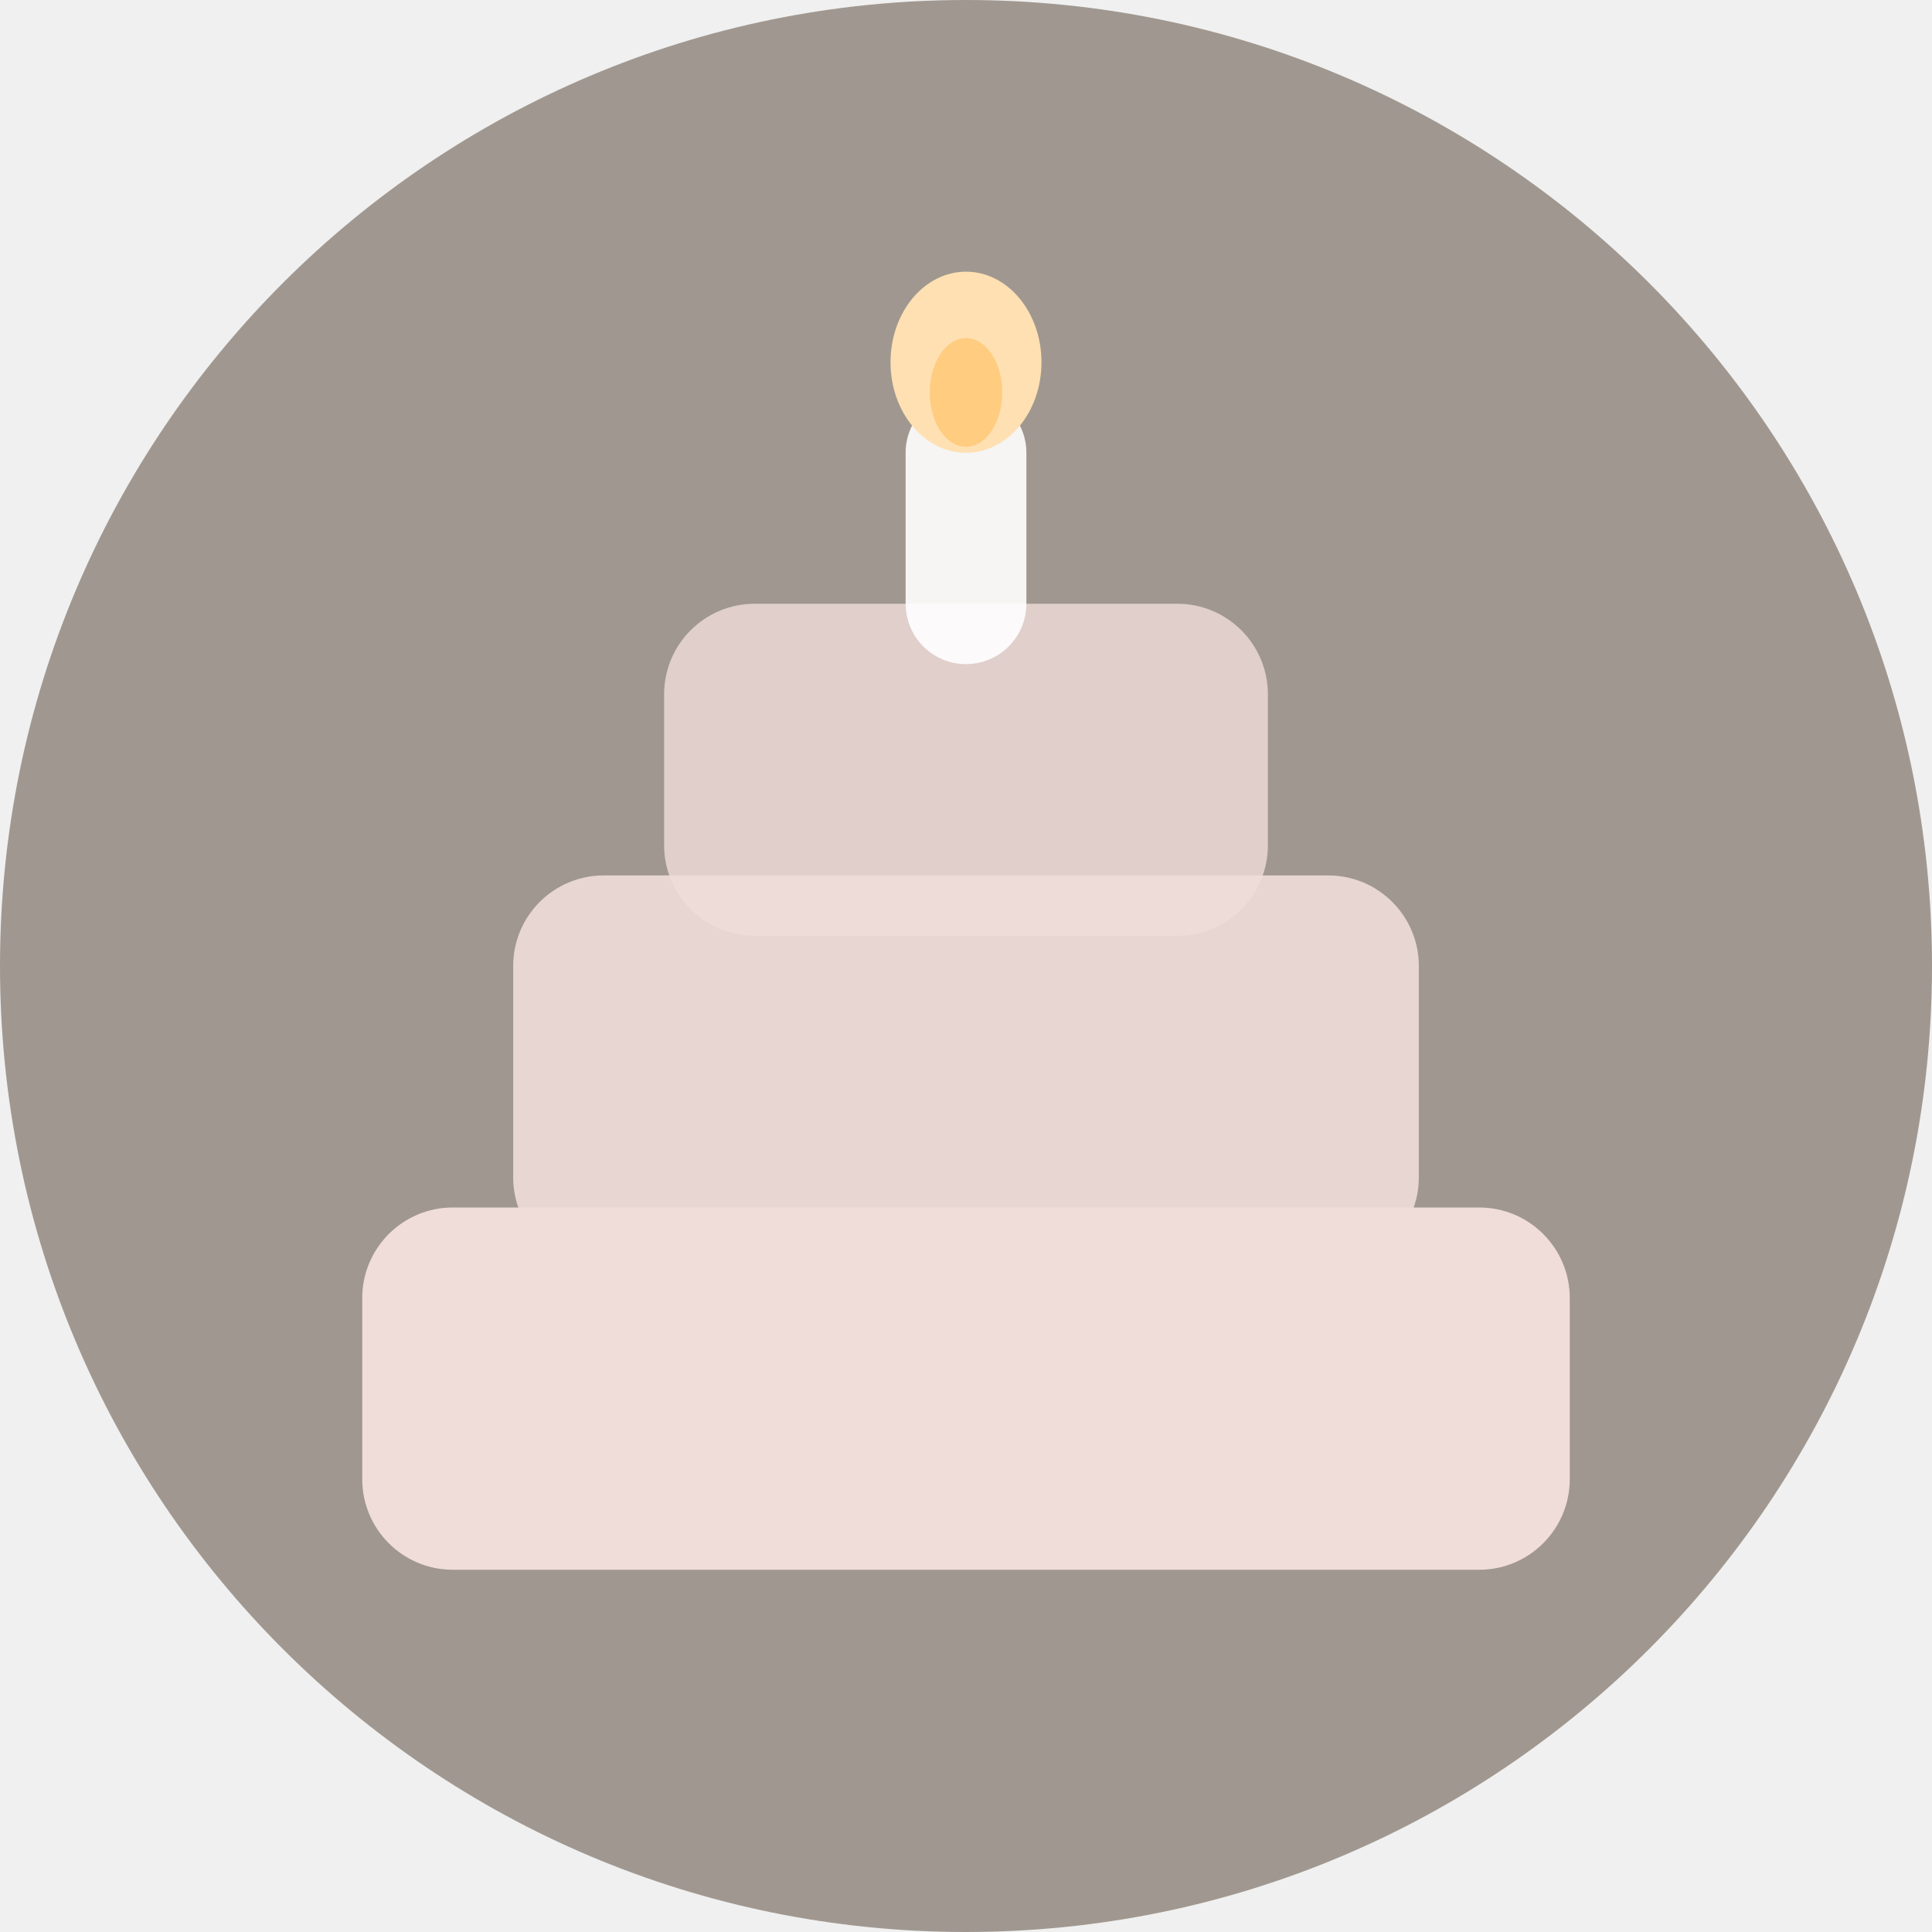
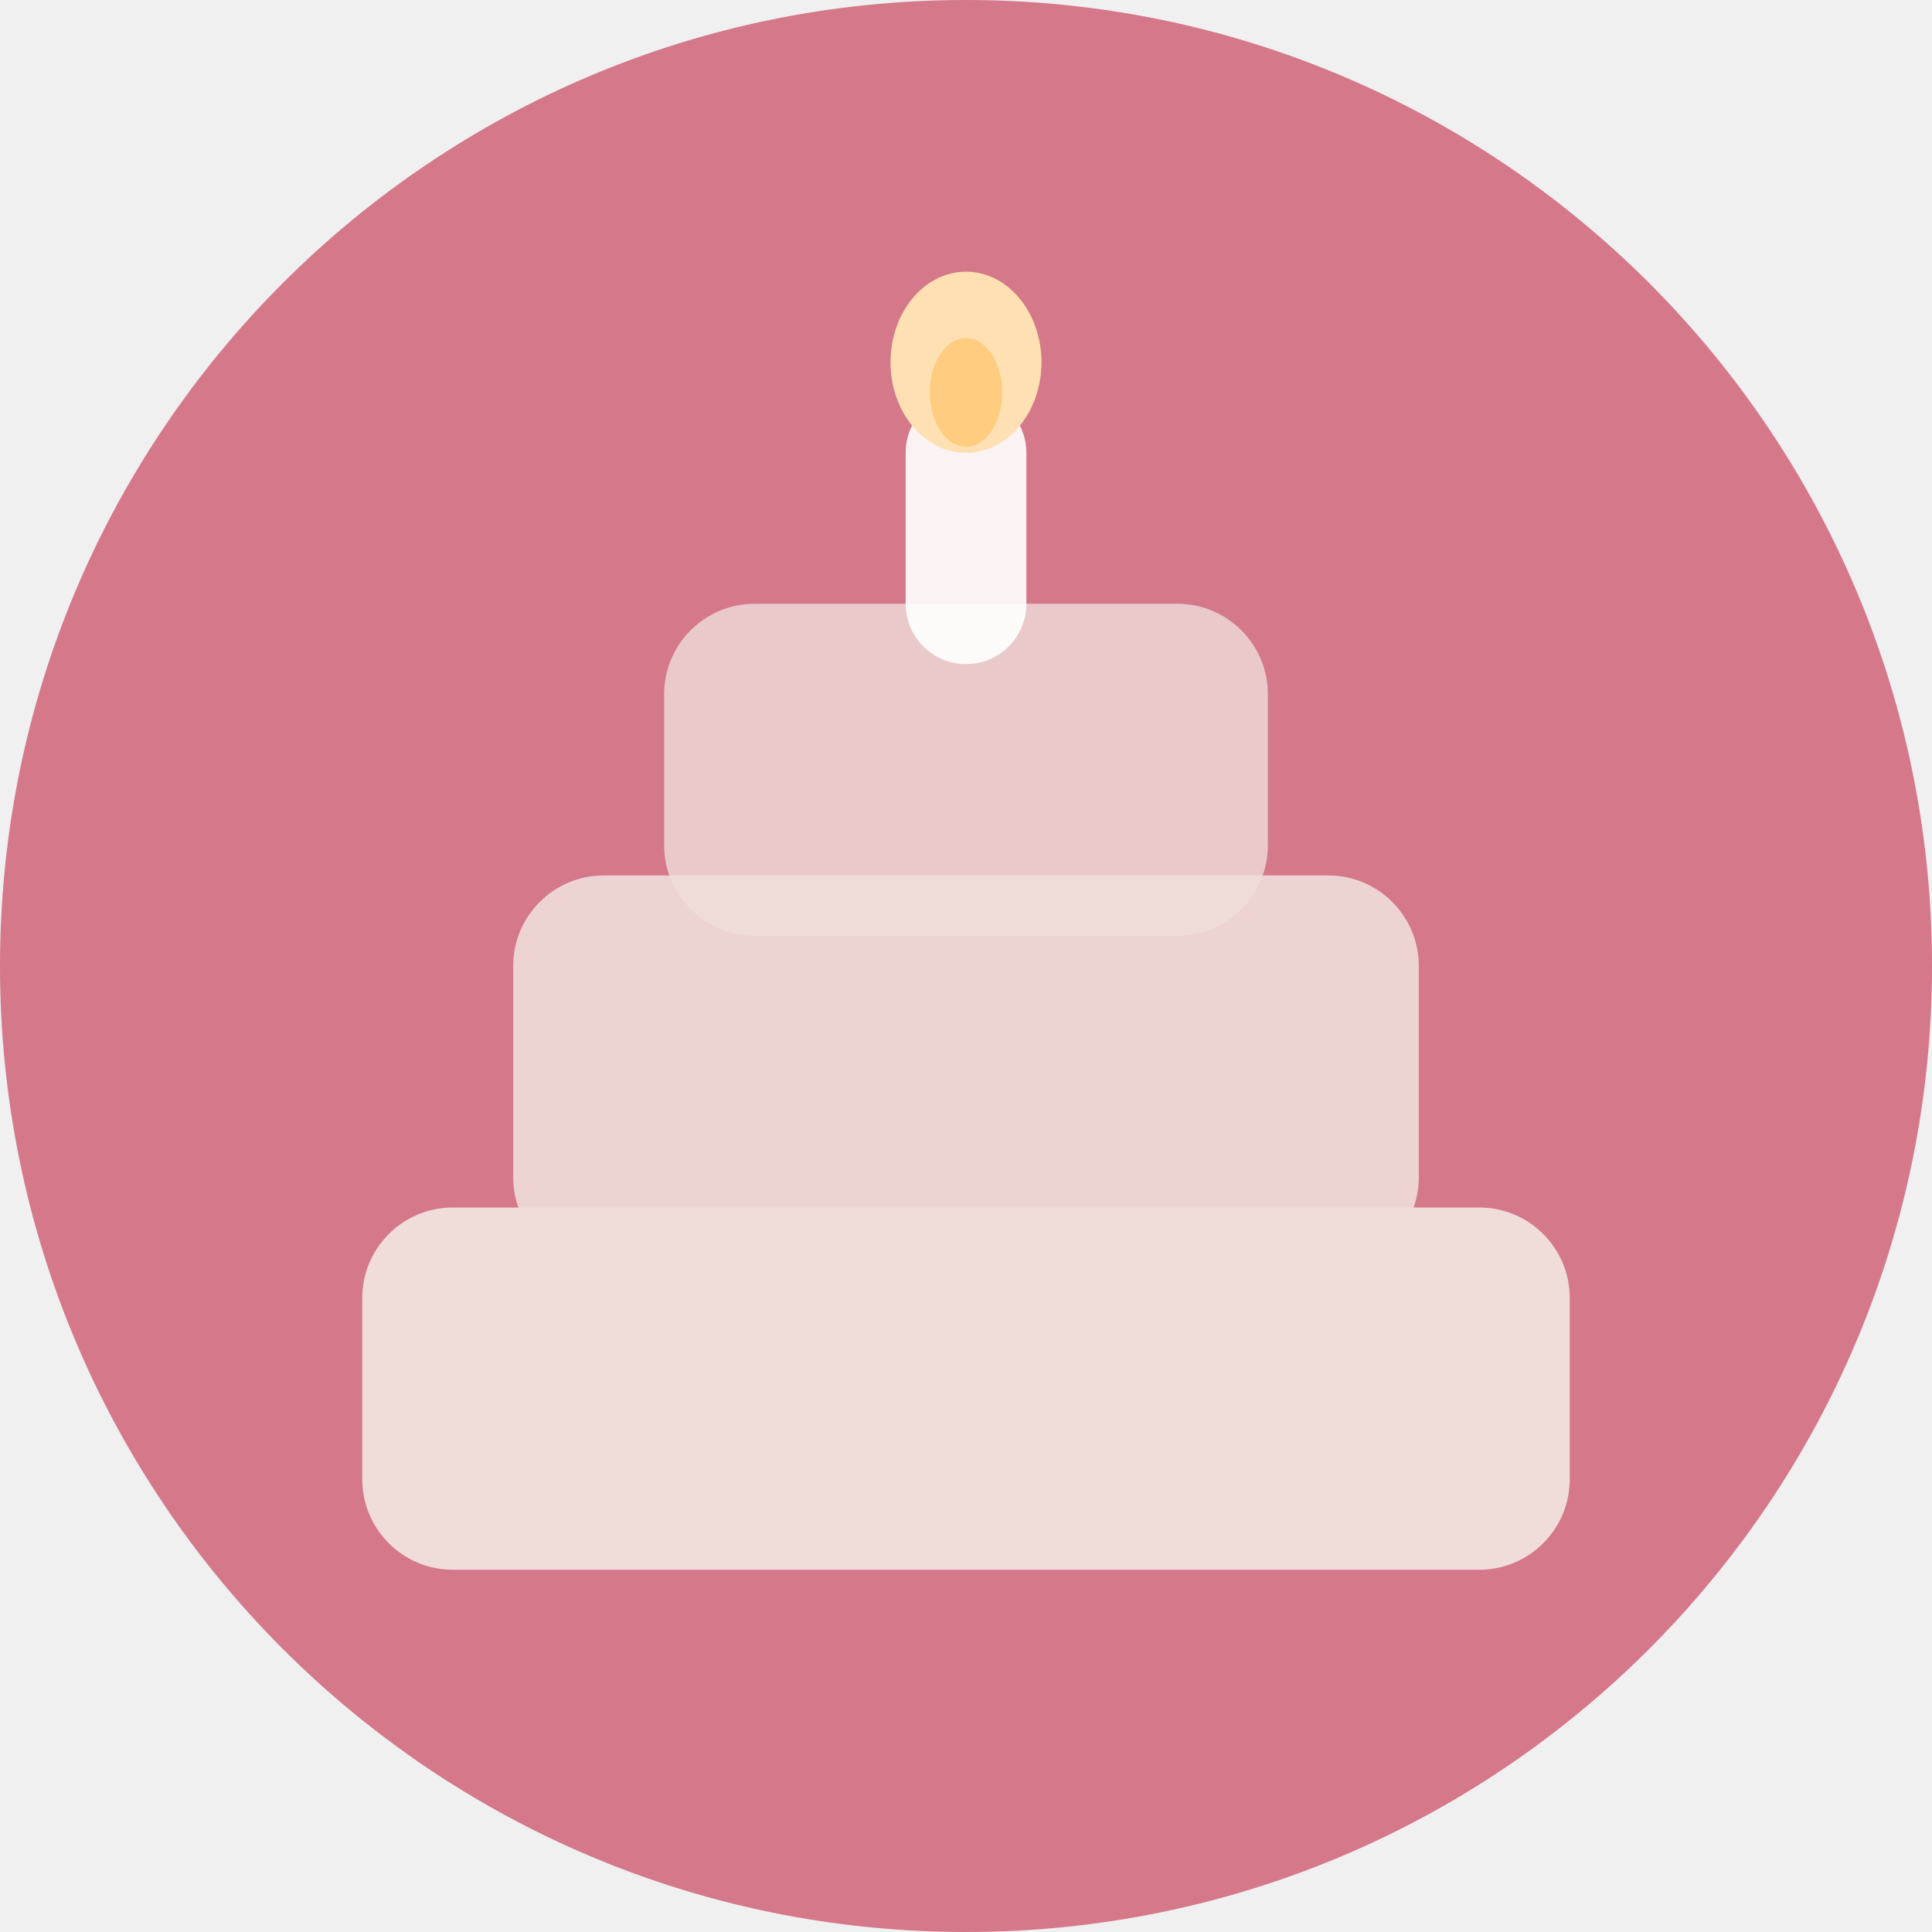
<svg xmlns="http://www.w3.org/2000/svg" viewBox="0 0 64 64">
-   <circle cx="32" cy="32" r="32" fill="#A09890" />
+   <circle cx="32" cy="32" r="32" fill="#D4788A" />
  <rect x="12" y="40" width="40" height="12" rx="3" fill="#F0DDD9" />
  <rect x="17" y="29" width="30" height="13" rx="3" fill="#F0DDD9" opacity=".9" />
  <rect x="22" y="20" width="20" height="11" rx="3" fill="#F0DDD9" opacity=".8" />
  <rect x="30" y="13" width="4" height="9" rx="2" fill="#fff" opacity=".9" />
  <ellipse cx="32" cy="12" rx="2.5" ry="3" fill="#FFE0B2" />
  <ellipse cx="32" cy="13" rx="1.2" ry="1.8" fill="#FFCC80" />
</svg>
